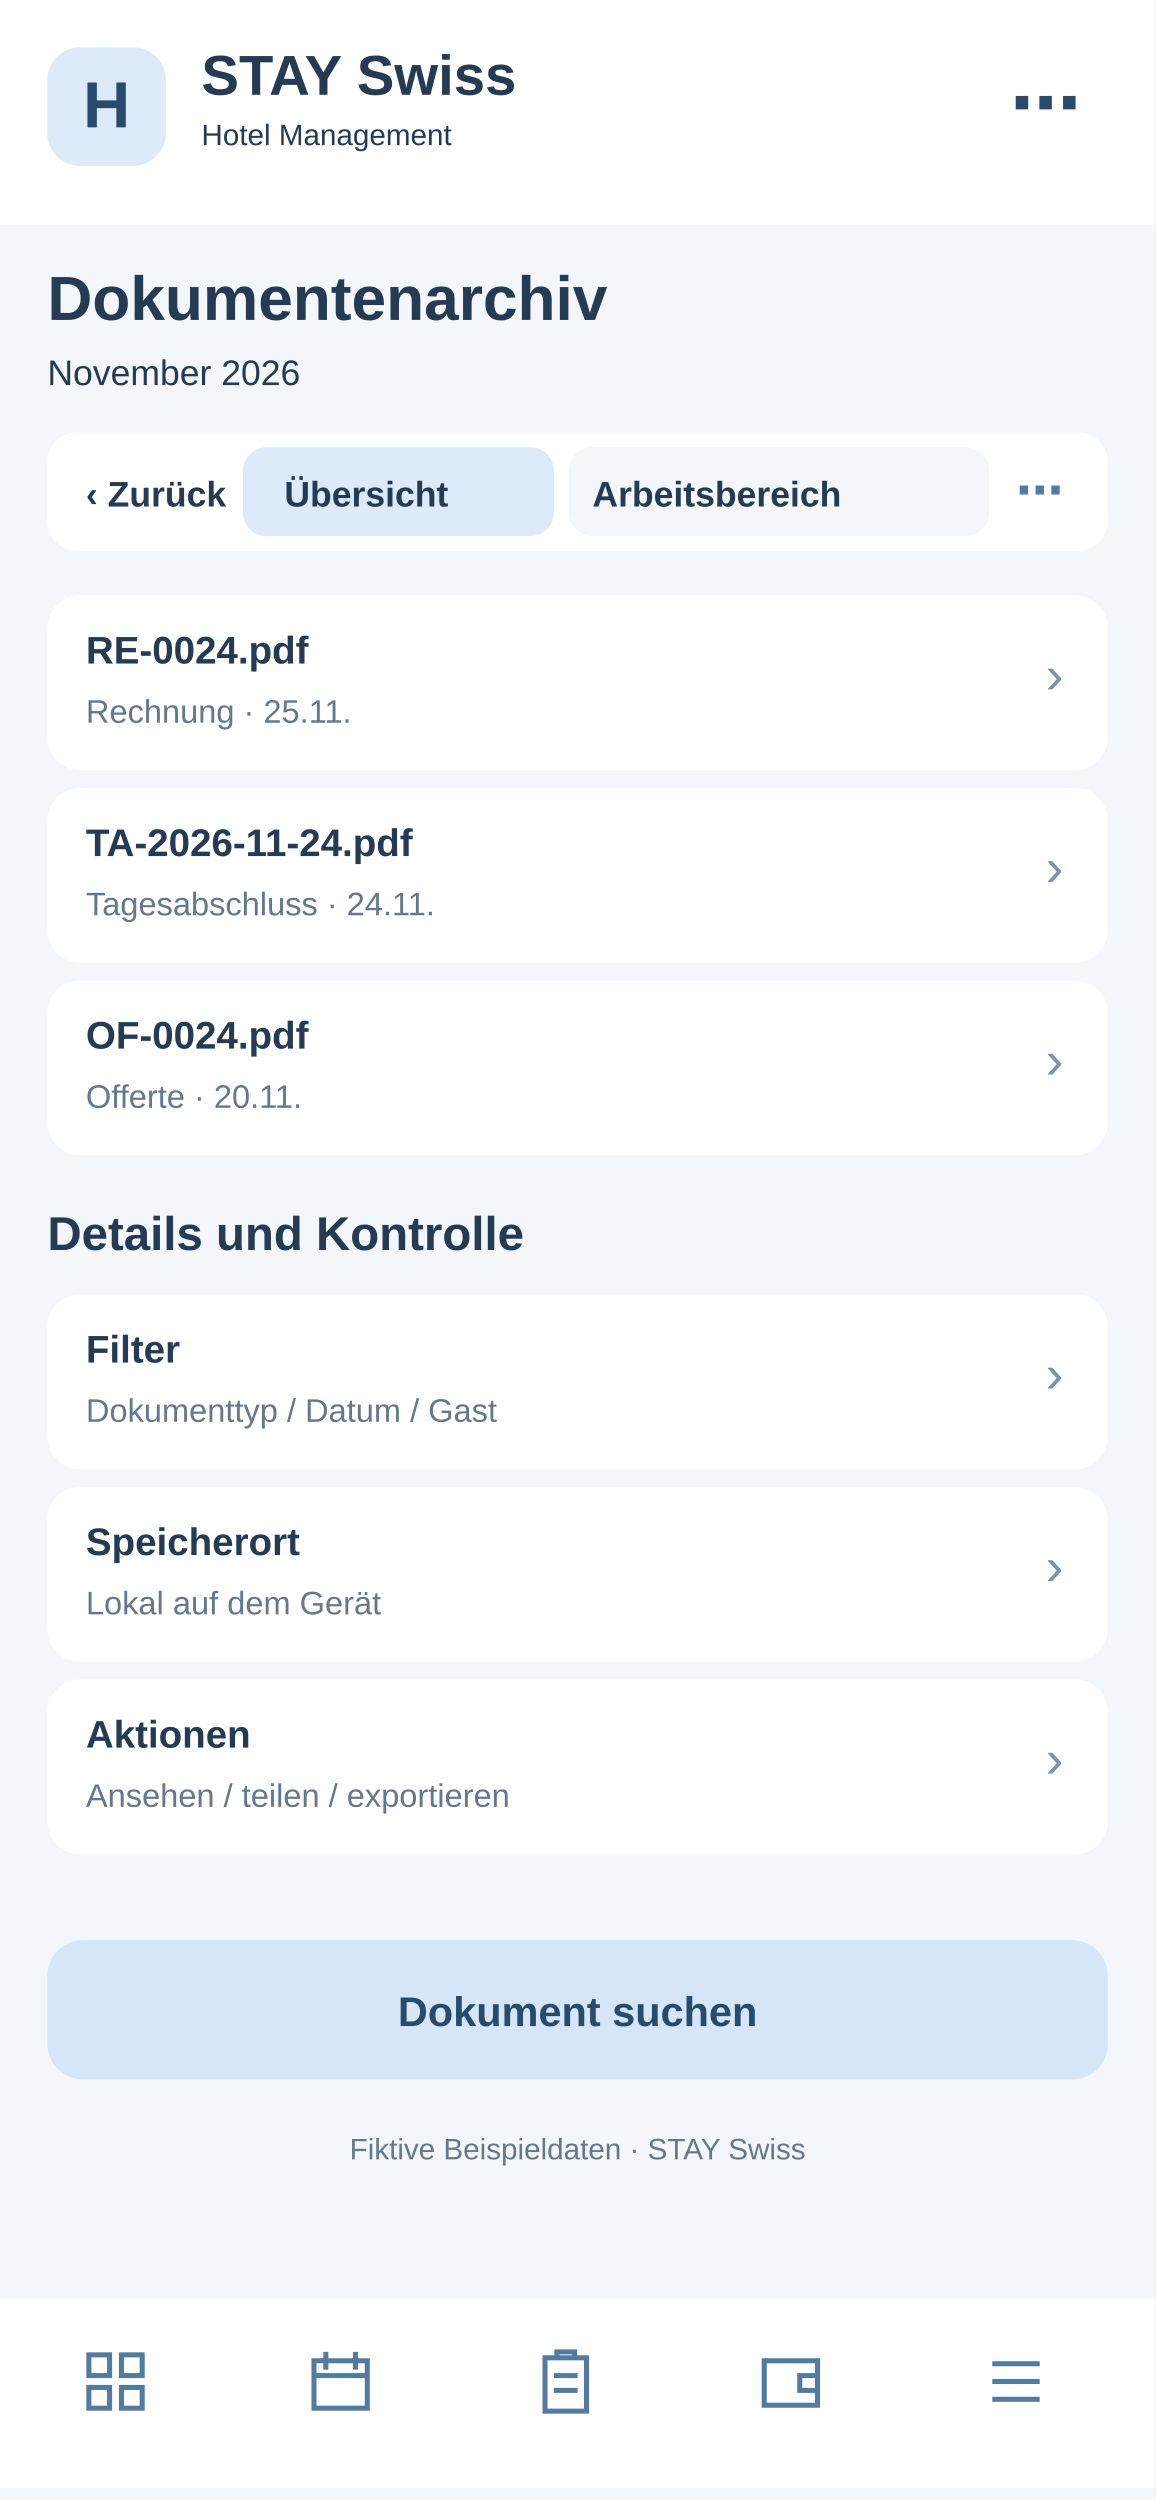
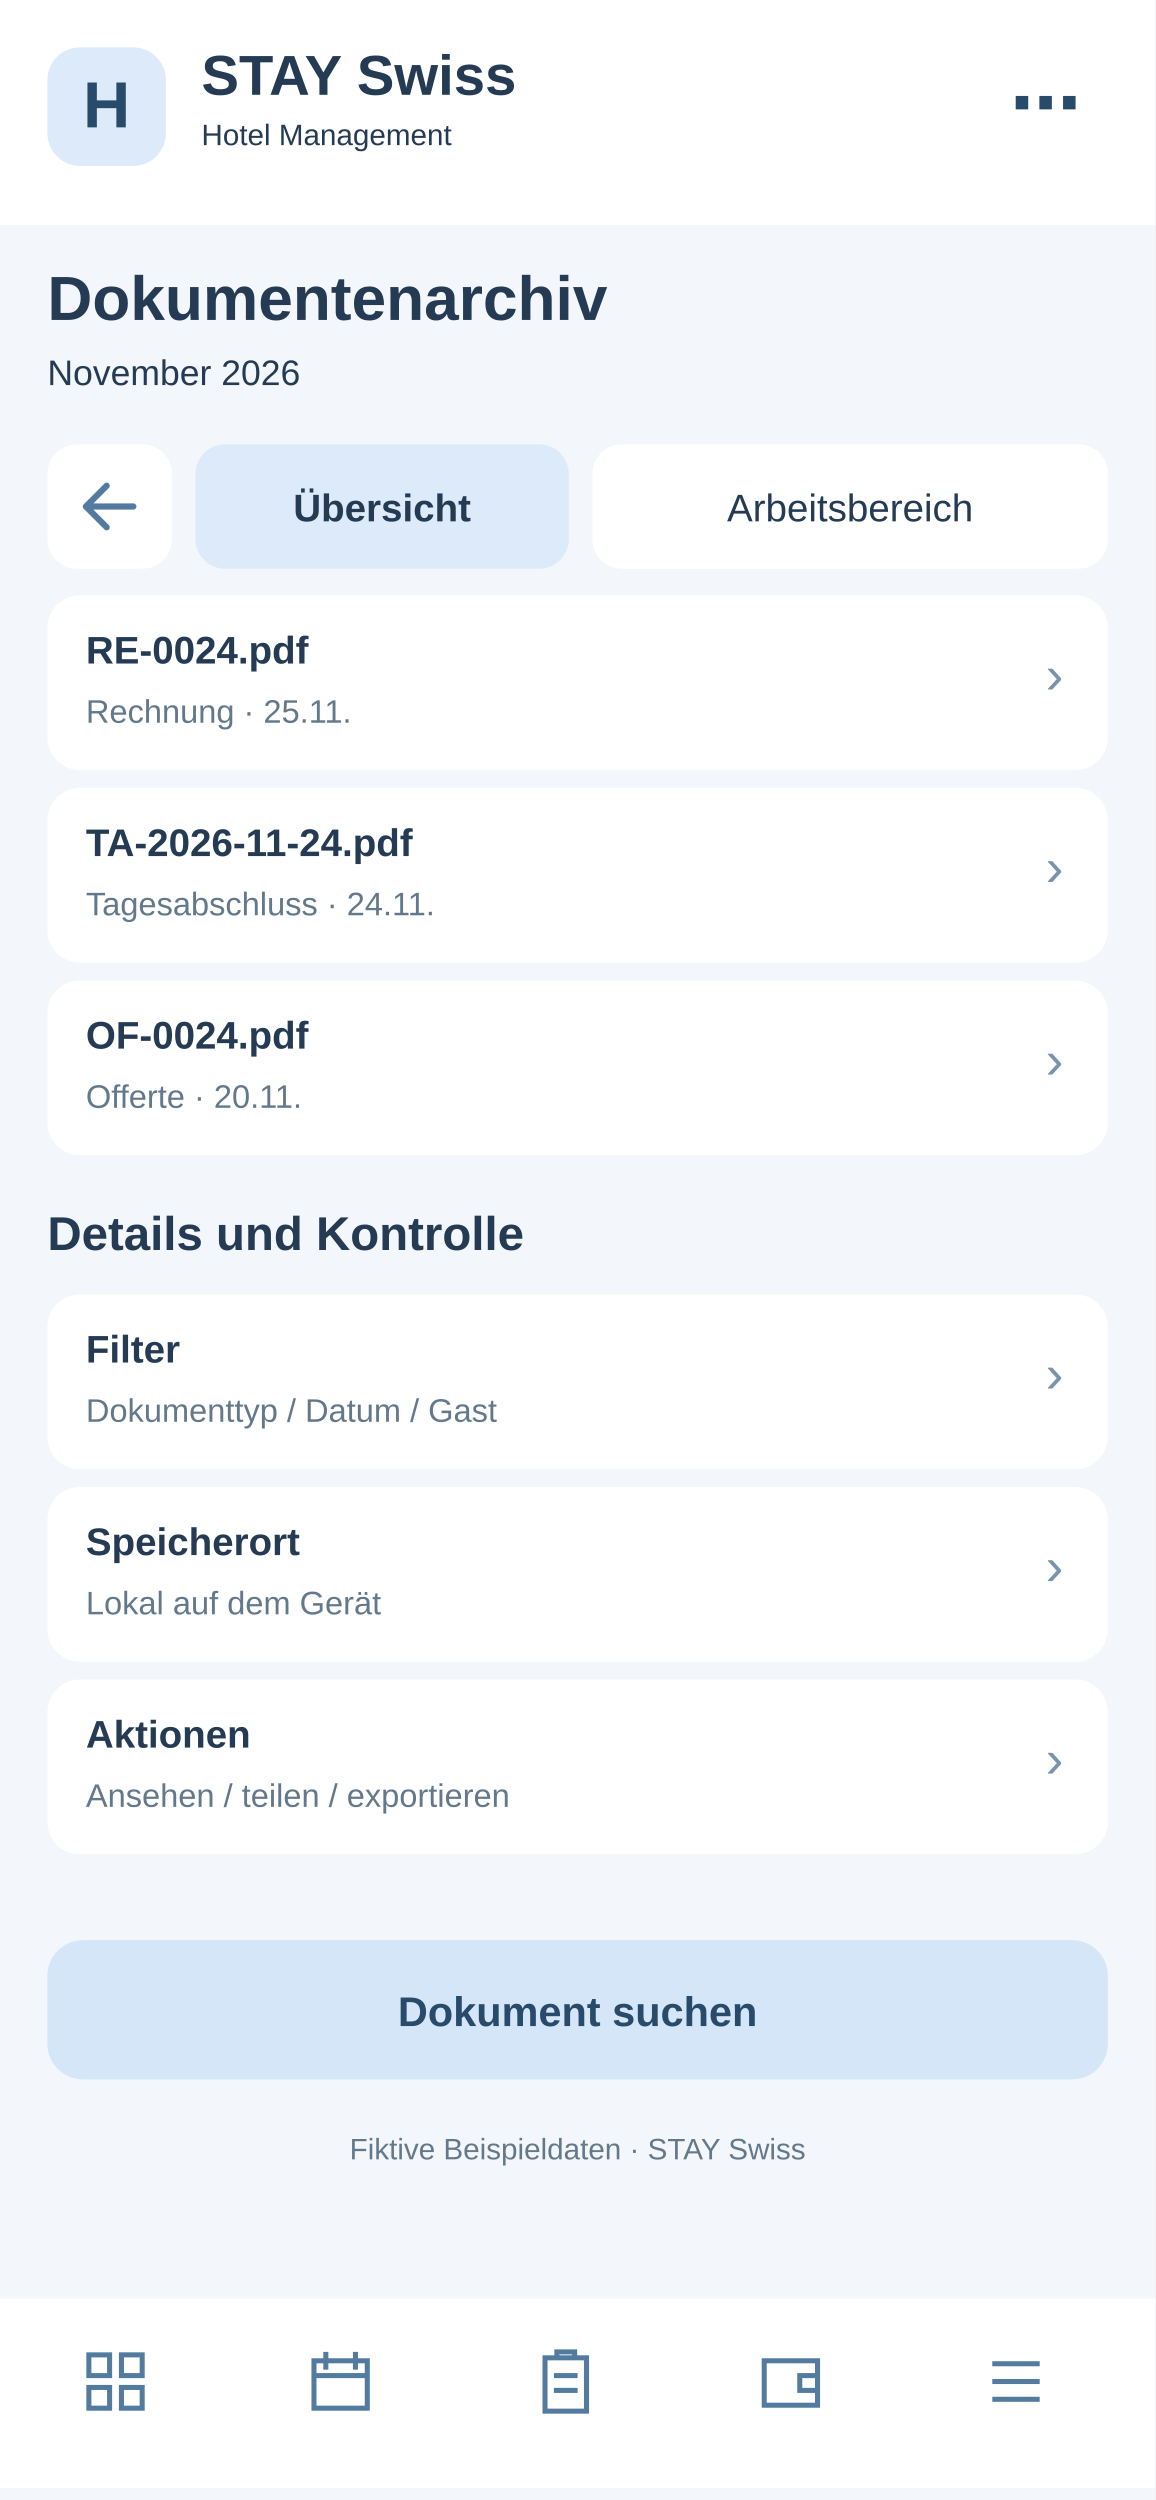
<svg xmlns="http://www.w3.org/2000/svg" width="390" height="844" viewBox="0 0 390 844">
  <style>#workspace-view{display:none}#workspace-view:target{display:inline}#workspace-view:target~#main-view{display:none}a{cursor:pointer}a:hover rect{stroke:#8fb7d8;stroke-width:1}</style>
  <g id="workspace-view">
    <rect x="0" y="0" width="390" height="844" rx="0" fill="#f3f6fa" />
    <rect x="0" y="0" width="390" height="76" rx="0" fill="#fff" />
    <rect x="16" y="16" width="40" height="40" rx="11" fill="#dceafa" />
    <text x="27" y="44" font-family="Arial,sans-serif" font-size="22" font-weight="700" fill="#284a6b">H</text>
    <text x="68" y="32" font-family="Arial,sans-serif" font-size="19" font-weight="700" fill="#243b53">STAY Swiss</text>
    <text x="68" y="49" font-family="Arial,sans-serif" font-size="10" font-weight="400" fill="#243b53">Hotel Management</text>
    <text x="16" y="108" font-family="Arial,sans-serif" font-size="21" font-weight="700" fill="#243b53">Dokumentenarchiv</text>
    <text x="16" y="130" font-family="Arial,sans-serif" font-size="12" font-weight="400" fill="#64788c">Arbeitsbereich · Dokumentenarchiv</text>
    <rect x="16" y="146" width="358" height="40" rx="10" fill="#fff" />
-     <g id="tabs-work">
-       <rect x="78" y="148" width="260" height="36" rx="10" fill="#fff" />
-       <a href="#main-view">
-         <rect x="82" y="151" width="105" height="30" rx="8" fill="#f3f6fa" />
-         <text x="96" y="171" font-family="Arial" font-size="12" font-weight="700" fill="#243b53">Übersicht</text>
-       </a>
-       <a href="#workspace-view">
-         <rect x="192" y="151" width="142" height="30" rx="8" fill="#dceafa" />
-         <text x="200" y="171" font-family="Arial" font-size="12" font-weight="700" fill="#243b53">Arbeitsbereich</text>
-       </a>
-     </g>
    <rect x="16" y="200" width="358" height="560" rx="16" fill="#fff" />
    <text x="30" y="231" font-family="Arial,sans-serif" font-size="19" font-weight="700" fill="#243b53">Arbeitsbereich</text>
    <text x="30" y="249" font-family="Arial,sans-serif" font-size="11" font-weight="400" fill="#64788c">Dokumentenarchiv · Schnellaktionen</text>
    <g tabindex="0">
      <rect x="30" y="265" width="104" height="62" rx="10" fill="#f3f6fa" />
      <rect x="40" y="275" width="22" height="22" rx="6" fill="#dceafa" />
      <path d="M46 284h10m-5-5v10" stroke="#527b9f" stroke-width="1.6" stroke-linecap="round" />
      <text x="40" y="316" font-family="Arial,sans-serif" font-size="11" font-weight="700" fill="#243b53">5 Anfragen</text>
    </g>
    <g tabindex="0">
      <rect x="140" y="265" width="104" height="62" rx="10" fill="#f3f6fa" />
      <rect x="150" y="275" width="22" height="22" rx="6" fill="#dceafa" />
      <path d="M156 284h10m-5-5v10" stroke="#527b9f" stroke-width="1.6" stroke-linecap="round" />
      <text x="150" y="316" font-family="Arial,sans-serif" font-size="11" font-weight="700" fill="#243b53">2 neue</text>
    </g>
    <g tabindex="0">
      <rect x="250" y="265" width="104" height="62" rx="10" fill="#f3f6fa" />
      <rect x="260" y="275" width="22" height="22" rx="6" fill="#dceafa" />
      <path d="M266 284h10m-5-5v10" stroke="#527b9f" stroke-width="1.6" stroke-linecap="round" />
      <text x="260" y="316" font-family="Arial,sans-serif" font-size="11" font-weight="700" fill="#243b53">1 dringend</text>
    </g>
    <rect x="30" y="340" width="100" height="35" rx="8" fill="#f3f6fa" />
    <text x="38" y="362" font-family="Arial,sans-serif" font-size="11" font-weight="400" fill="#243b53">Schnellzugriff</text>
    <rect x="137" y="340" width="96" height="35" rx="8" fill="#dceafa" />
    <text x="145" y="362" font-family="Arial,sans-serif" font-size="11" font-weight="700" fill="#243b53">Einträge · 3</text>
    <rect x="240" y="340" width="96" height="35" rx="8" fill="#f3f6fa" />
    <text x="248" y="362" font-family="Arial,sans-serif" font-size="11" font-weight="400" fill="#243b53">Aufgaben · 2</text>
    <g tabindex="0">
      <rect x="334" y="341" width="31" height="30" rx="7" fill="#e5eef8" />
      <g transform="translate(339,346)" fill="none" stroke="#527b9f" stroke-width="1.8" stroke-linecap="round" stroke-linejoin="round">
        <path d="M5 5l14 14m0-14L5 19" />
      </g>
    </g>
    <rect x="30" y="389" width="200" height="36" rx="8" fill="#f3f6fa" />
    <text x="42" y="411" font-family="Arial,sans-serif" font-size="12" font-weight="400" fill="#64788c">Suche nach Eintrag …</text>
    <g tabindex="0">
      <rect x="239" y="392" width="31" height="30" rx="7" fill="#e5eef8" />
      <g transform="translate(244,397)" fill="none" stroke="#527b9f" stroke-width="1.8" stroke-linecap="round" stroke-linejoin="round">
        <path d="M4 6h16M7 12h10M10 18h4" />
      </g>
    </g>
    <g tabindex="0">
      <rect x="279" y="392" width="31" height="30" rx="7" fill="#e5eef8" />
      <g transform="translate(284,397)" fill="none" stroke="#527b9f" stroke-width="1.8" stroke-linecap="round" stroke-linejoin="round">
        <path d="M12 4v16M4 12h16" />
      </g>
    </g>
    <g tabindex="0">
      <rect x="319" y="392" width="31" height="30" rx="7" fill="#e5eef8" />
      <g transform="translate(324,397)" fill="none" stroke="#527b9f" stroke-width="1.8" stroke-linecap="round" stroke-linejoin="round">
        <path d="M5 12h2m5 0h2m5 0h2" />
      </g>
    </g>
    <rect x="30" y="438" width="330" height="30" rx="7" fill="#e5eef8" />
    <text x="42" y="458" font-family="Arial,sans-serif" font-size="12" font-weight="700" fill="#243b53">Eintrag</text>
    <text x="272" y="458" font-family="Arial,sans-serif" font-size="11" font-weight="700" fill="#243b53">Aktionen</text>
    <rect x="30" y="476" width="330" height="59" rx="8" fill="#f3f6fa" />
    <text x="42" y="498" font-family="Arial,sans-serif" font-size="13" font-weight="700" fill="#243b53">Tagesabschluss</text>
    <text x="42" y="518" font-family="Arial,sans-serif" font-size="11" font-weight="400" fill="#64788c">Heute · PDF bereit</text>
    <g tabindex="0">
      <rect x="284" y="490" width="31" height="30" rx="7" fill="#e5eef8" />
      <g transform="translate(289,495)" fill="none" stroke="#527b9f" stroke-width="1.8" stroke-linecap="round" stroke-linejoin="round">
        <path d="M4 12h16m-7-7l7 7-7 7" />
      </g>
    </g>
    <g tabindex="0">
      <rect x="322" y="490" width="31" height="30" rx="7" fill="#e5eef8" />
      <g transform="translate(327,495)" fill="none" stroke="#527b9f" stroke-width="1.8" stroke-linecap="round" stroke-linejoin="round">
        <path d="M5 12h2m5 0h2m5 0h2" />
      </g>
    </g>
    <rect x="30" y="543" width="330" height="59" rx="8" fill="#fff" />
    <text x="42" y="565" font-family="Arial,sans-serif" font-size="13" font-weight="700" fill="#243b53">Monatsabschluss</text>
    <text x="42" y="585" font-family="Arial,sans-serif" font-size="11" font-weight="400" fill="#64788c">November · Offen</text>
    <g tabindex="0">
      <rect x="284" y="557" width="31" height="30" rx="7" fill="#e5eef8" />
      <g transform="translate(289,562)" fill="none" stroke="#527b9f" stroke-width="1.8" stroke-linecap="round" stroke-linejoin="round">
        <path d="M4 12h16m-7-7l7 7-7 7" />
      </g>
    </g>
    <g tabindex="0">
      <rect x="322" y="557" width="31" height="30" rx="7" fill="#e5eef8" />
      <g transform="translate(327,562)" fill="none" stroke="#527b9f" stroke-width="1.8" stroke-linecap="round" stroke-linejoin="round">
        <path d="M5 12h2m5 0h2m5 0h2" />
      </g>
    </g>
    <rect x="30" y="610" width="330" height="59" rx="8" fill="#f3f6fa" />
    <text x="42" y="632" font-family="Arial,sans-serif" font-size="13" font-weight="700" fill="#243b53">Umsatzbericht</text>
    <text x="42" y="652" font-family="Arial,sans-serif" font-size="11" font-weight="400" fill="#64788c">CHF 21’600 Umsatz</text>
    <g tabindex="0">
      <rect x="284" y="624" width="31" height="30" rx="7" fill="#e5eef8" />
      <g transform="translate(289,629)" fill="none" stroke="#527b9f" stroke-width="1.8" stroke-linecap="round" stroke-linejoin="round">
        <path d="M4 12h16m-7-7l7 7-7 7" />
      </g>
    </g>
    <g tabindex="0">
      <rect x="322" y="624" width="31" height="30" rx="7" fill="#e5eef8" />
      <g transform="translate(327,629)" fill="none" stroke="#527b9f" stroke-width="1.8" stroke-linecap="round" stroke-linejoin="round">
        <path d="M5 12h2m5 0h2m5 0h2" />
      </g>
    </g>
    <text x="30" y="708" font-family="Arial,sans-serif" font-size="11" font-weight="400" fill="#64788c">3 Einträge · Seite 1 von 1</text>
    <rect x="227" y="684" width="62" height="33" rx="8" fill="#f3f6fa" />
    <text x="240" y="705" font-family="Arial,sans-serif" font-size="12" font-weight="700" fill="#243b53">PDF</text>
    <rect x="297" y="684" width="62" height="33" rx="8" fill="#f3f6fa" />
    <text x="311" y="705" font-family="Arial,sans-serif" font-size="12" font-weight="700" fill="#243b53">CSV</text>
    <text x="30" y="741" font-family="Arial,sans-serif" font-size="10" font-weight="400" fill="#64788c">Ansicht: Einträge · Beispielwerte</text>
    <rect x="0" y="776" width="390" height="64" fill="#fff" rx="0" />
    <g transform="translate(27,792)" fill="none" stroke="#527b9f" stroke-width="1.7" stroke-linejoin="round" stroke-linecap="round">
      <path d="M3 3h7v7H3zM14 3h7v7h-7zM3 14h7v7H3zM14 14h7v7h-7z" />
    </g>
    <g transform="translate(103,792)" fill="none" stroke="#527b9f" stroke-width="1.7" stroke-linejoin="round" stroke-linecap="round">
      <rect x="3" y="5" width="18" height="16" rx="2" />
      <path d="M7 2v6M17 2v6M3 10h18" />
    </g>
    <g transform="translate(179,792)" fill="none" stroke="#527b9f" stroke-width="1.7" stroke-linejoin="round" stroke-linecap="round">
      <rect x="5" y="4" width="14" height="18" rx="2" />
      <path d="M9 4V2h6v2M8 10h8M8 15h8" />
    </g>
    <g transform="translate(255,792)" fill="none" stroke="#527b9f" stroke-width="1.7" stroke-linejoin="round" stroke-linecap="round">
      <rect x="3" y="5" width="18" height="15" rx="3" />
      <path d="M21 10h-6v5h6" />
    </g>
    <g transform="translate(331,792)" fill="none" stroke="#527b9f" stroke-width="1.7" stroke-linejoin="round" stroke-linecap="round">
      <path d="M4 6h16M4 12h16M4 18h16" />
+     </g>
+     <g id="navigation-work">
+       <a href="#main-view">
+         <rect x="16" y="150" width="42" height="42" rx="10" fill="#fff" />
+         <g transform="translate(27,161)" stroke="#527b9f" stroke-width="2.1" stroke-linecap="round" stroke-linejoin="round" fill="none">
+           <path d="M18 10H2m0 0l7-7m-7 7l7 7" />
+         </g>
+       </a>
+       <a href="#main-view">
+         <rect x="66" y="150" width="126" height="42" rx="10" fill="#fff" />
+         <text x="129" y="176" text-anchor="middle" font-family="Arial,sans-serif" font-size="13" font-weight="500" fill="#243b53">Übersicht</text>
+       </a>
+       <a href="#workspace-view">
+         <rect x="200" y="150" width="174" height="42" rx="10" fill="#dceafa" />
+         <text x="287" y="176" text-anchor="middle" font-family="Arial,sans-serif" font-size="13" font-weight="700" fill="#243b53">Arbeitsbereich</text>
+       </a>
    </g>
  </g>
  <g id="main-view">
    <rect x="0" y="0" width="390" height="844" fill="#f3f6fa" rx="0" />
    <rect x="0" y="0" width="390" height="76" fill="#fff" rx="0" />
    <rect x="16" y="16" width="40" height="40" fill="#dceafa" rx="11" />
    <text x="36" y="43" font-family="Arial,sans-serif" font-size="22" font-weight="700" fill="#284a6b" text-anchor="middle">H</text>
    <text x="68" y="32" font-family="Arial,sans-serif" font-size="19" font-weight="700" fill="#243b53" text-anchor="start">STAY Swiss</text>
    <text x="68" y="49" font-family="Arial,sans-serif" font-size="10" font-weight="400" fill="#243b53" text-anchor="start">Hotel Management</text>
    <text x="365" y="43" font-family="Arial,sans-serif" font-size="24" font-weight="700" fill="#284a6b" text-anchor="end">⋯</text>
    <text x="16" y="108" font-family="Arial,sans-serif" font-size="21" font-weight="700" fill="#243b53" text-anchor="start">Dokumentenarchiv</text>
    <text x="16" y="130" font-family="Arial,sans-serif" font-size="12" font-weight="400" fill="#243b53" text-anchor="start">November 2026</text>
-     <rect x="16" y="146" width="358" height="40" fill="#fff" rx="10" />
-     <text x="29" y="171" font-family="Arial,sans-serif" font-size="12" font-weight="700" fill="#243b53" text-anchor="start">‹  Zurück</text>
-     <text x="359" y="171" font-family="Arial,sans-serif" font-size="16" font-weight="700" fill="#527b9f" text-anchor="end">⌕   ⋯</text>
    <rect x="16" y="201" width="358" height="59" fill="#fff" rx="11" />
    <text x="29" y="224" font-family="Arial,sans-serif" font-size="13" font-weight="700" fill="#243b53" text-anchor="start">RE-0024.pdf</text>
    <text x="29" y="244" font-family="Arial,sans-serif" font-size="11" font-weight="400" fill="#64788c" text-anchor="start">Rechnung · 25.11.</text>
    <text x="359" y="234" font-family="Arial,sans-serif" font-size="18" font-weight="400" fill="#7894ad" text-anchor="end">›</text>
    <rect x="16" y="266" width="358" height="59" fill="#fff" rx="11" />
    <text x="29" y="289" font-family="Arial,sans-serif" font-size="13" font-weight="700" fill="#243b53" text-anchor="start">TA-2026-11-24.pdf</text>
    <text x="29" y="309" font-family="Arial,sans-serif" font-size="11" font-weight="400" fill="#64788c" text-anchor="start">Tagesabschluss · 24.11.</text>
    <text x="359" y="299" font-family="Arial,sans-serif" font-size="18" font-weight="400" fill="#7894ad" text-anchor="end">›</text>
    <rect x="16" y="331" width="358" height="59" fill="#fff" rx="11" />
    <text x="29" y="354" font-family="Arial,sans-serif" font-size="13" font-weight="700" fill="#243b53" text-anchor="start">OF-0024.pdf</text>
    <text x="29" y="374" font-family="Arial,sans-serif" font-size="11" font-weight="400" fill="#64788c" text-anchor="start">Offerte · 20.11.</text>
    <text x="359" y="364" font-family="Arial,sans-serif" font-size="18" font-weight="400" fill="#7894ad" text-anchor="end">›</text>
    <text x="16" y="422" font-family="Arial,sans-serif" font-size="16" font-weight="700" fill="#243b53" text-anchor="start">Details und Kontrolle</text>
    <rect x="16" y="437" width="358" height="59" fill="#fff" rx="11" />
    <text x="29" y="460" font-family="Arial,sans-serif" font-size="13" font-weight="700" fill="#243b53" text-anchor="start">Filter</text>
    <text x="29" y="480" font-family="Arial,sans-serif" font-size="11" font-weight="400" fill="#64788c" text-anchor="start">Dokumenttyp / Datum / Gast</text>
    <text x="359" y="470" font-family="Arial,sans-serif" font-size="18" font-weight="400" fill="#7894ad" text-anchor="end">›</text>
    <rect x="16" y="502" width="358" height="59" fill="#fff" rx="11" />
    <text x="29" y="525" font-family="Arial,sans-serif" font-size="13" font-weight="700" fill="#243b53" text-anchor="start">Speicherort</text>
    <text x="29" y="545" font-family="Arial,sans-serif" font-size="11" font-weight="400" fill="#64788c" text-anchor="start">Lokal auf dem Gerät</text>
    <text x="359" y="535" font-family="Arial,sans-serif" font-size="18" font-weight="400" fill="#7894ad" text-anchor="end">›</text>
    <rect x="16" y="567" width="358" height="59" fill="#fff" rx="11" />
    <text x="29" y="590" font-family="Arial,sans-serif" font-size="13" font-weight="700" fill="#243b53" text-anchor="start">Aktionen</text>
    <text x="29" y="610" font-family="Arial,sans-serif" font-size="11" font-weight="400" fill="#64788c" text-anchor="start">Ansehen / teilen / exportieren</text>
    <text x="359" y="600" font-family="Arial,sans-serif" font-size="18" font-weight="400" fill="#7894ad" text-anchor="end">›</text>
    <rect x="16" y="655" width="358" height="47" fill="#d4e6f7" rx="12" />
    <text x="195" y="684" font-family="Arial,sans-serif" font-size="14" font-weight="700" fill="#284a6b" text-anchor="middle">Dokument suchen</text>
    <text x="195" y="729" font-family="Arial,sans-serif" font-size="10" font-weight="400" fill="#64788c" text-anchor="middle">Fiktive Beispieldaten · STAY Swiss</text>
    <rect x="0" y="776" width="390" height="64" fill="#fff" rx="0" />
    <g transform="translate(27,792)" fill="none" stroke="#527b9f" stroke-width="1.7">
      <path d="M3 3h7v7H3zM14 3h7v7h-7zM3 14h7v7H3zM14 14h7v7h-7z" />
    </g>
    <g transform="translate(103,792)" fill="none" stroke="#527b9f" stroke-width="1.7">
      <path d="M3 5h18v16H3zM7 2v6M17 2v6M3 10h18" />
    </g>
    <g transform="translate(179,792)" fill="none" stroke="#527b9f" stroke-width="1.7">
      <path d="M5 4h14v18H5zM9 4V2h6v2M8 10h8M8 15h8" />
    </g>
    <g transform="translate(255,792)" fill="none" stroke="#527b9f" stroke-width="1.7">
      <path d="M3 5h18v15H3zM21 10h-6v5h6" />
    </g>
    <g transform="translate(331,792)" fill="none" stroke="#527b9f" stroke-width="1.7">
      <path d="M4 6h16M4 12h16M4 18h16" />
    </g>
-     <g id="tabs-main">
-       <rect x="78" y="148" width="260" height="36" rx="10" fill="#fff" />
+     <g id="navigation-main">
+       <a href="../01-dashboard.svg">
+         <rect x="16" y="150" width="42" height="42" rx="10" fill="#fff" />
+         <g transform="translate(27,161)" stroke="#527b9f" stroke-width="2.1" stroke-linecap="round" stroke-linejoin="round" fill="none">
+           <path d="M18 10H2m0 0l7-7m-7 7l7 7" />
+         </g>
+       </a>
      <a href="#main-view">
-         <rect x="82" y="151" width="105" height="30" rx="8" fill="#dceafa" />
-         <text x="96" y="171" font-family="Arial" font-size="12" font-weight="700" fill="#243b53">Übersicht</text>
+         <rect x="66" y="150" width="126" height="42" rx="10" fill="#dceafa" />
+         <text x="129" y="176" text-anchor="middle" font-family="Arial,sans-serif" font-size="13" font-weight="700" fill="#243b53">Übersicht</text>
      </a>
      <a href="#workspace-view">
-         <rect x="192" y="151" width="142" height="30" rx="8" fill="#f3f6fa" />
-         <text x="200" y="171" font-family="Arial" font-size="12" font-weight="700" fill="#243b53">Arbeitsbereich</text>
+         <rect x="200" y="150" width="174" height="42" rx="10" fill="#fff" />
+         <text x="287" y="176" text-anchor="middle" font-family="Arial,sans-serif" font-size="13" font-weight="500" fill="#243b53">Arbeitsbereich</text>
      </a>
    </g>
  </g>
</svg>
